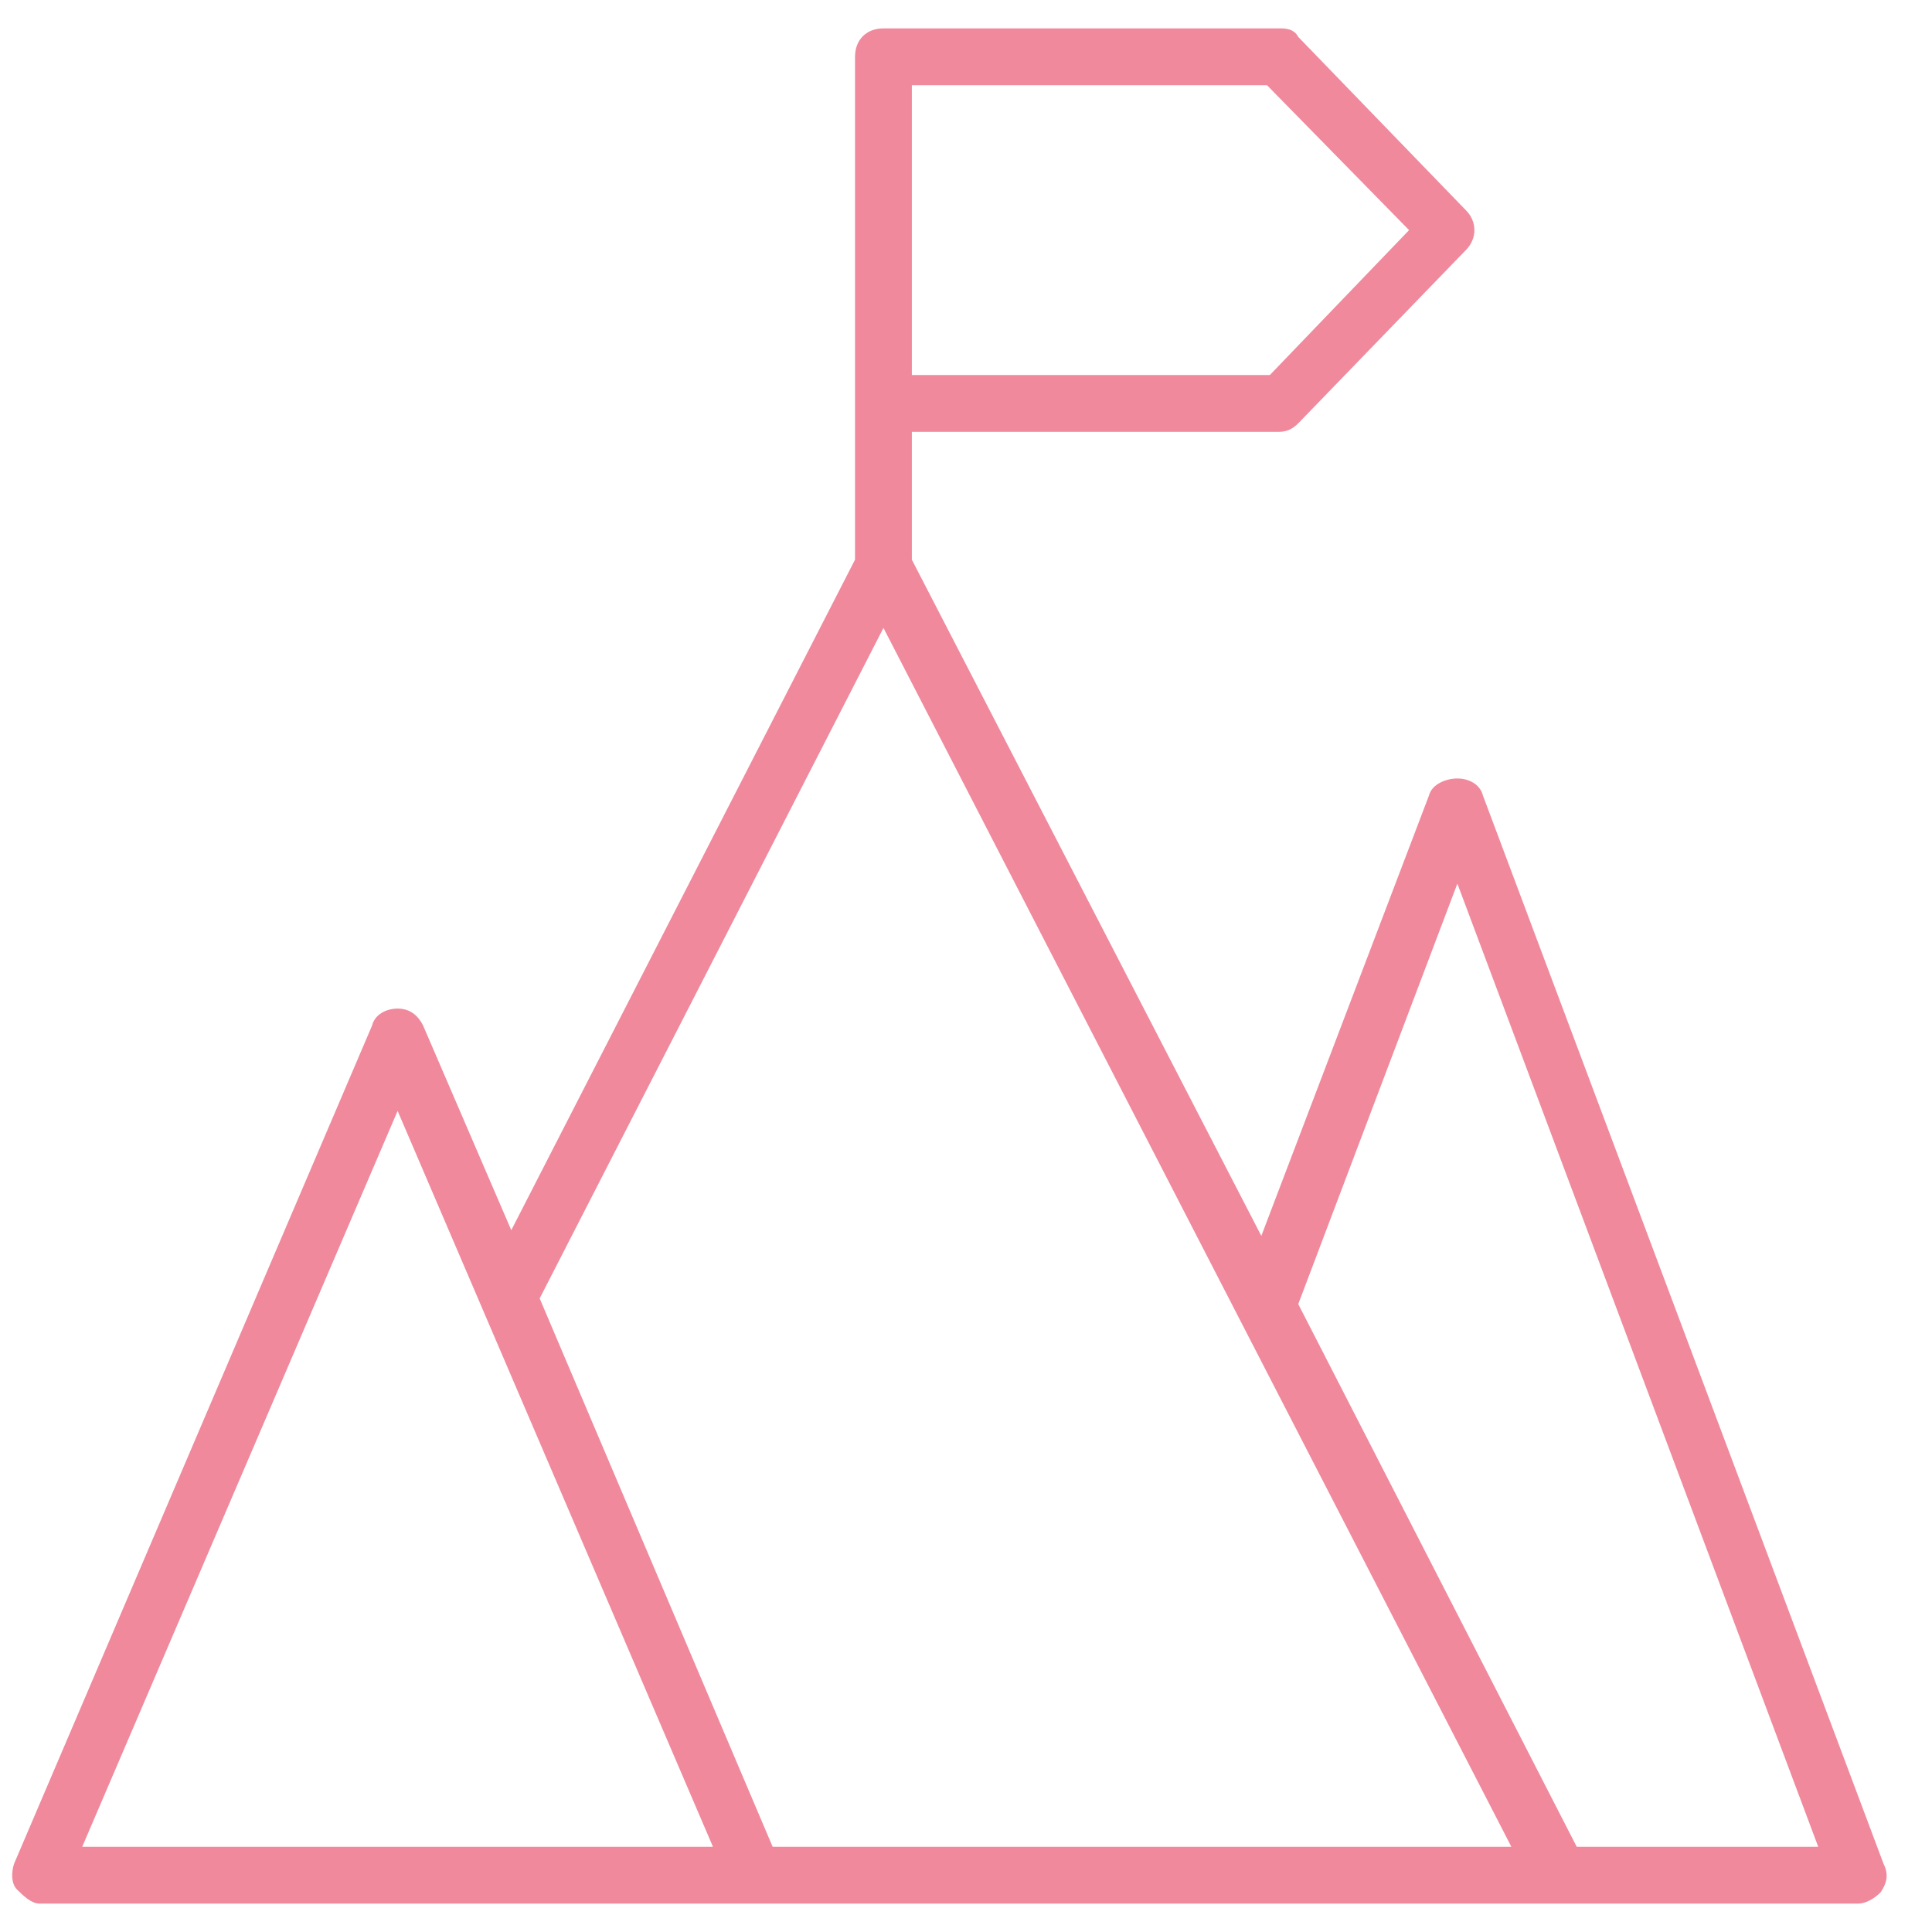
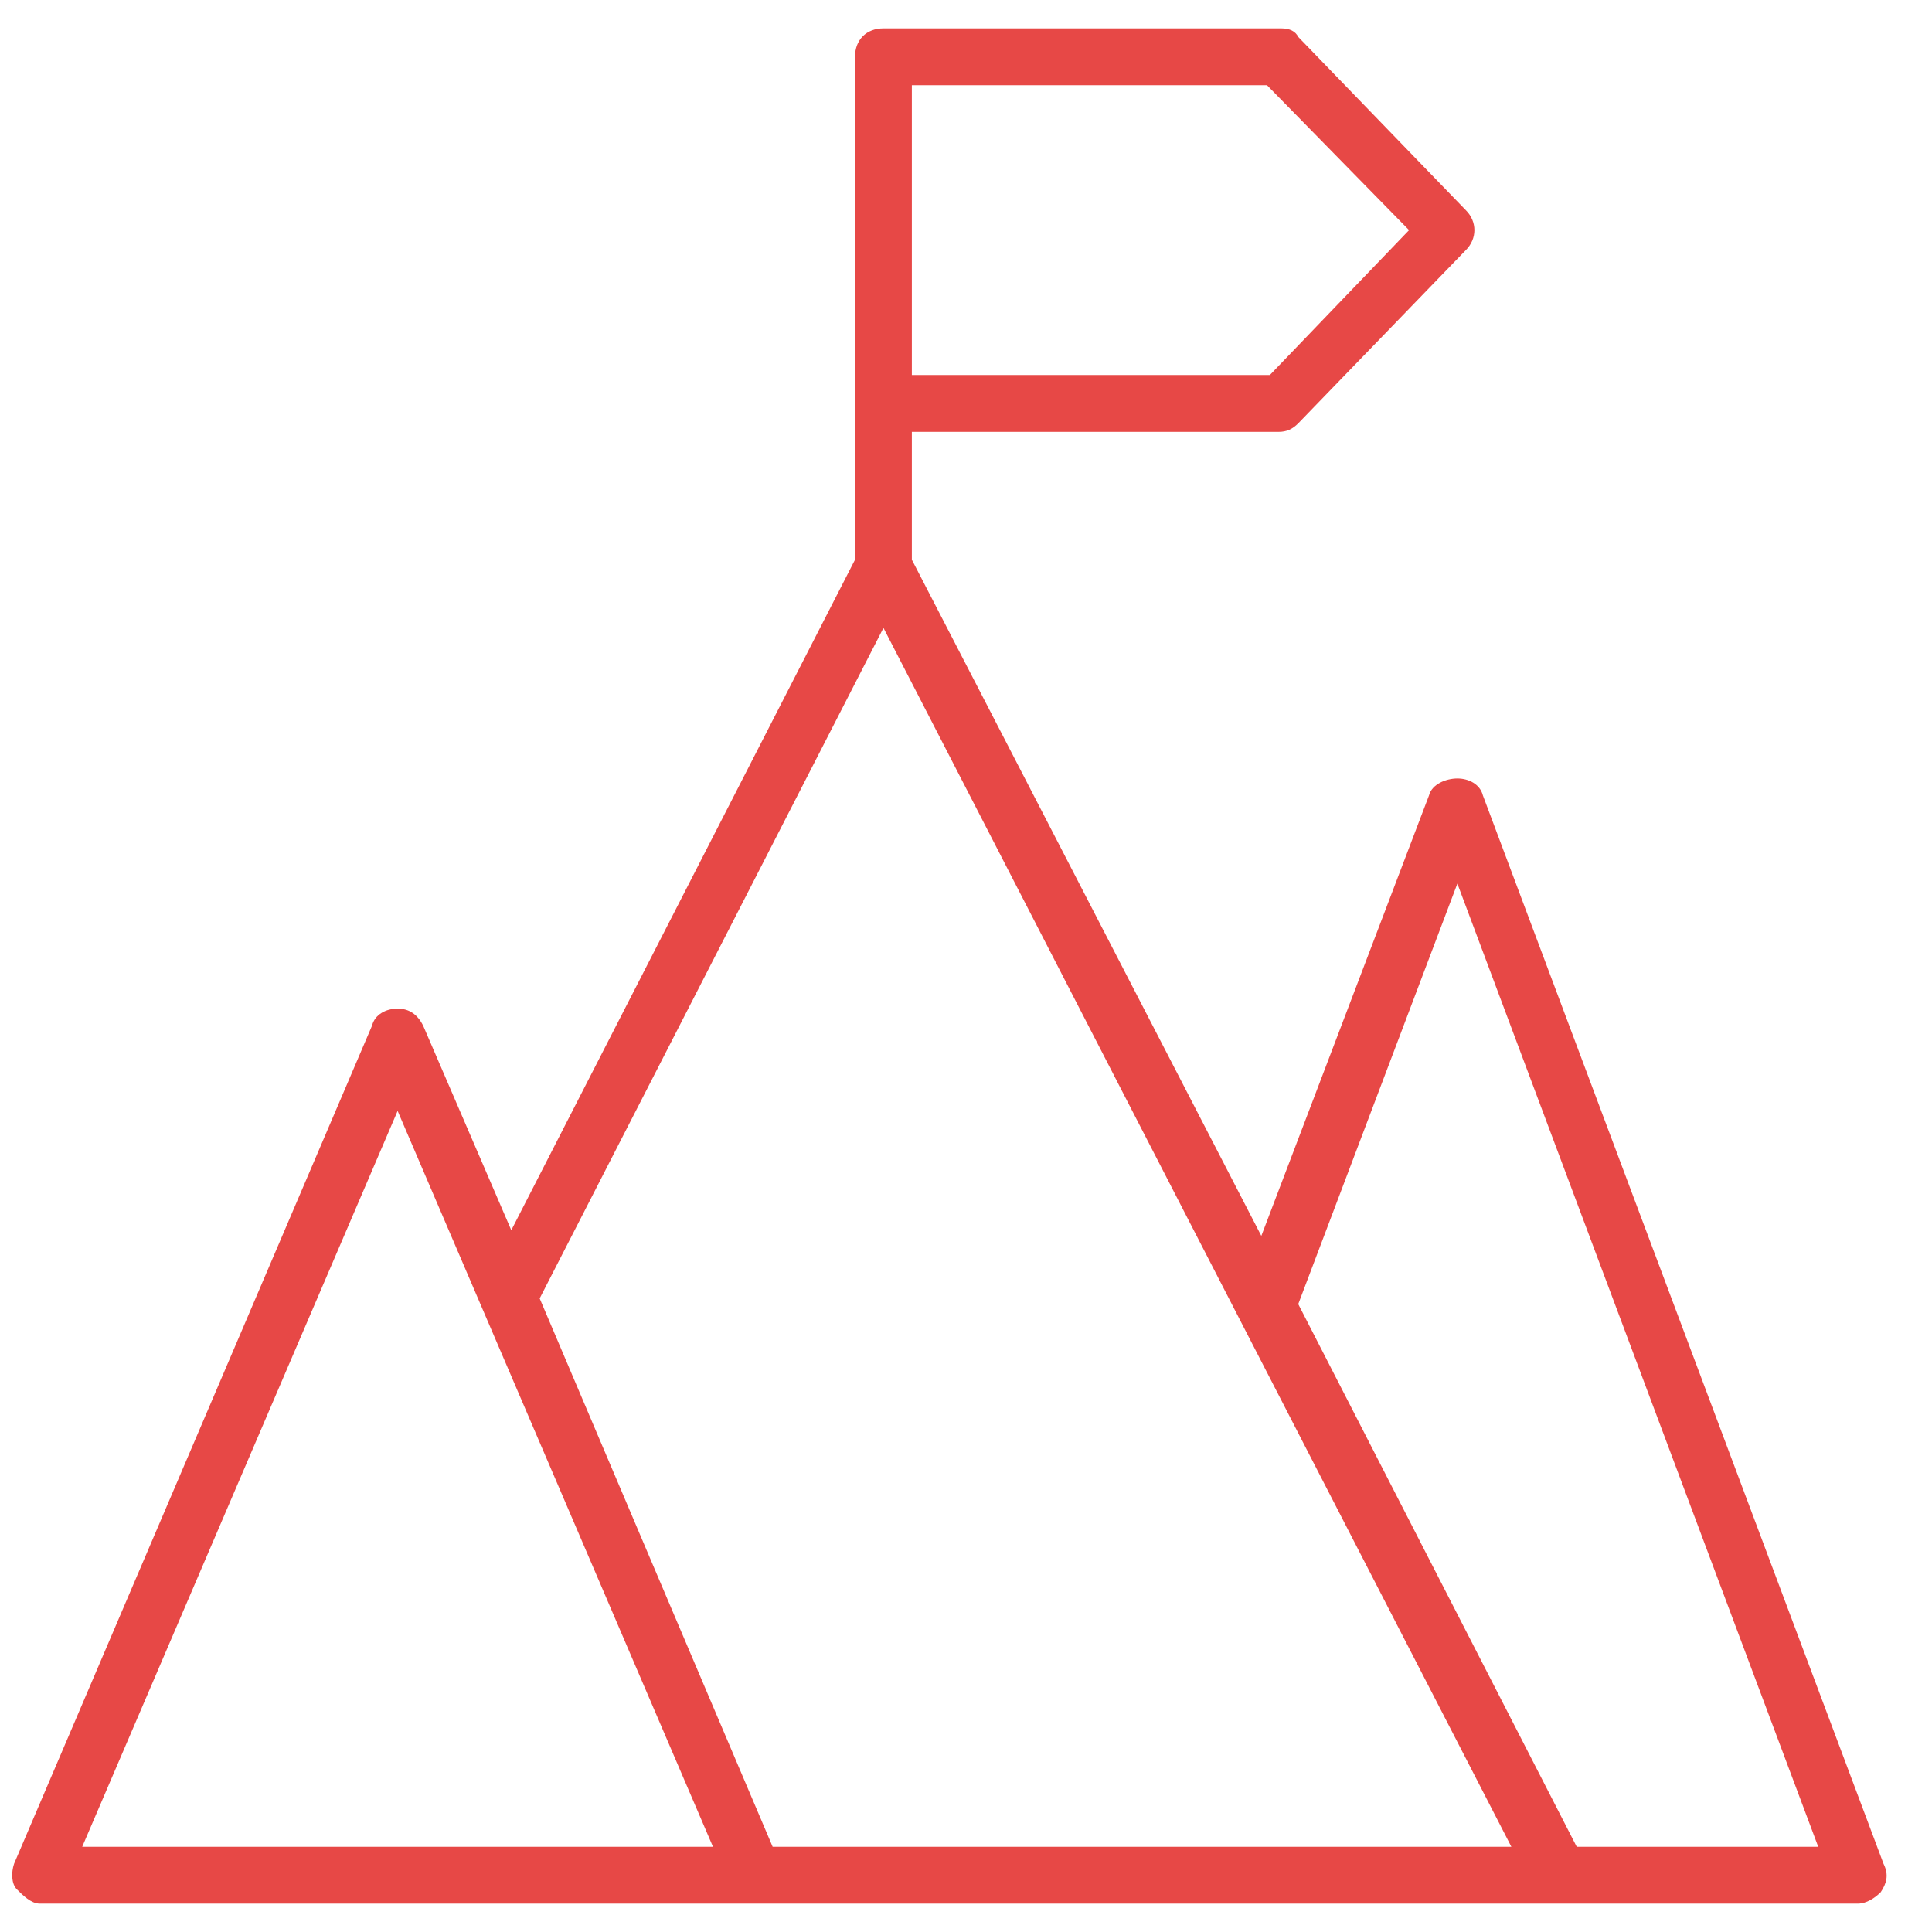
<svg xmlns="http://www.w3.org/2000/svg" width="36" height="36" viewBox="0 0 36 36" fill="none">
-   <path d="M35.097 34.729L27.632 14.823C27.579 14.612 27.368 14.506 27.156 14.506C26.944 14.506 26.68 14.612 26.627 14.823L23.503 23.029L16.991 10.429V8.047H23.821C23.98 8.047 24.085 7.994 24.191 7.888L27.315 4.659C27.526 4.447 27.526 4.129 27.315 3.918L24.191 0.688C24.138 0.582 24.032 0.529 23.874 0.529H16.462C16.144 0.529 15.932 0.741 15.932 1.059V10.429L9.527 22.923L7.885 19.112C7.779 18.9 7.621 18.794 7.409 18.794C7.197 18.794 6.985 18.9 6.932 19.112L0.262 34.729C0.209 34.888 0.209 35.1 0.315 35.206C0.421 35.312 0.579 35.471 0.738 35.471H34.621C34.779 35.471 34.938 35.365 35.044 35.259C35.15 35.1 35.203 34.941 35.097 34.729ZM26.256 4.288L23.662 6.988H16.991V1.588H23.609L26.256 4.288ZM7.409 20.7L13.285 34.412H1.532L7.409 20.7ZM14.397 34.412L10.056 24.194L16.462 11.7L28.162 34.412C23.344 34.412 19.48 34.412 14.397 34.412ZM29.38 34.412L24.191 24.3L27.156 16.465L33.88 34.412H29.38Z" fill="#F0899C" />
+   <path d="M35.097 34.729L27.632 14.823C27.579 14.612 27.368 14.506 27.156 14.506C26.944 14.506 26.68 14.612 26.627 14.823L23.503 23.029L16.991 10.429V8.047H23.821C23.98 8.047 24.085 7.994 24.191 7.888L27.315 4.659C27.526 4.447 27.526 4.129 27.315 3.918L24.191 0.688C24.138 0.582 24.032 0.529 23.874 0.529H16.462C16.144 0.529 15.932 0.741 15.932 1.059V10.429L9.527 22.923L7.885 19.112C7.779 18.9 7.621 18.794 7.409 18.794C7.197 18.794 6.985 18.9 6.932 19.112L0.262 34.729C0.209 34.888 0.209 35.1 0.315 35.206C0.421 35.312 0.579 35.471 0.738 35.471H34.621C34.779 35.471 34.938 35.365 35.044 35.259C35.15 35.1 35.203 34.941 35.097 34.729ZM26.256 4.288L23.662 6.988H16.991V1.588H23.609L26.256 4.288ZM7.409 20.7L13.285 34.412H1.532L7.409 20.7ZM14.397 34.412L10.056 24.194L16.462 11.7L28.162 34.412C23.344 34.412 19.48 34.412 14.397 34.412ZM29.38 34.412L24.191 24.3L27.156 16.465L33.88 34.412H29.38Z" fill="#e74846" />
</svg>
